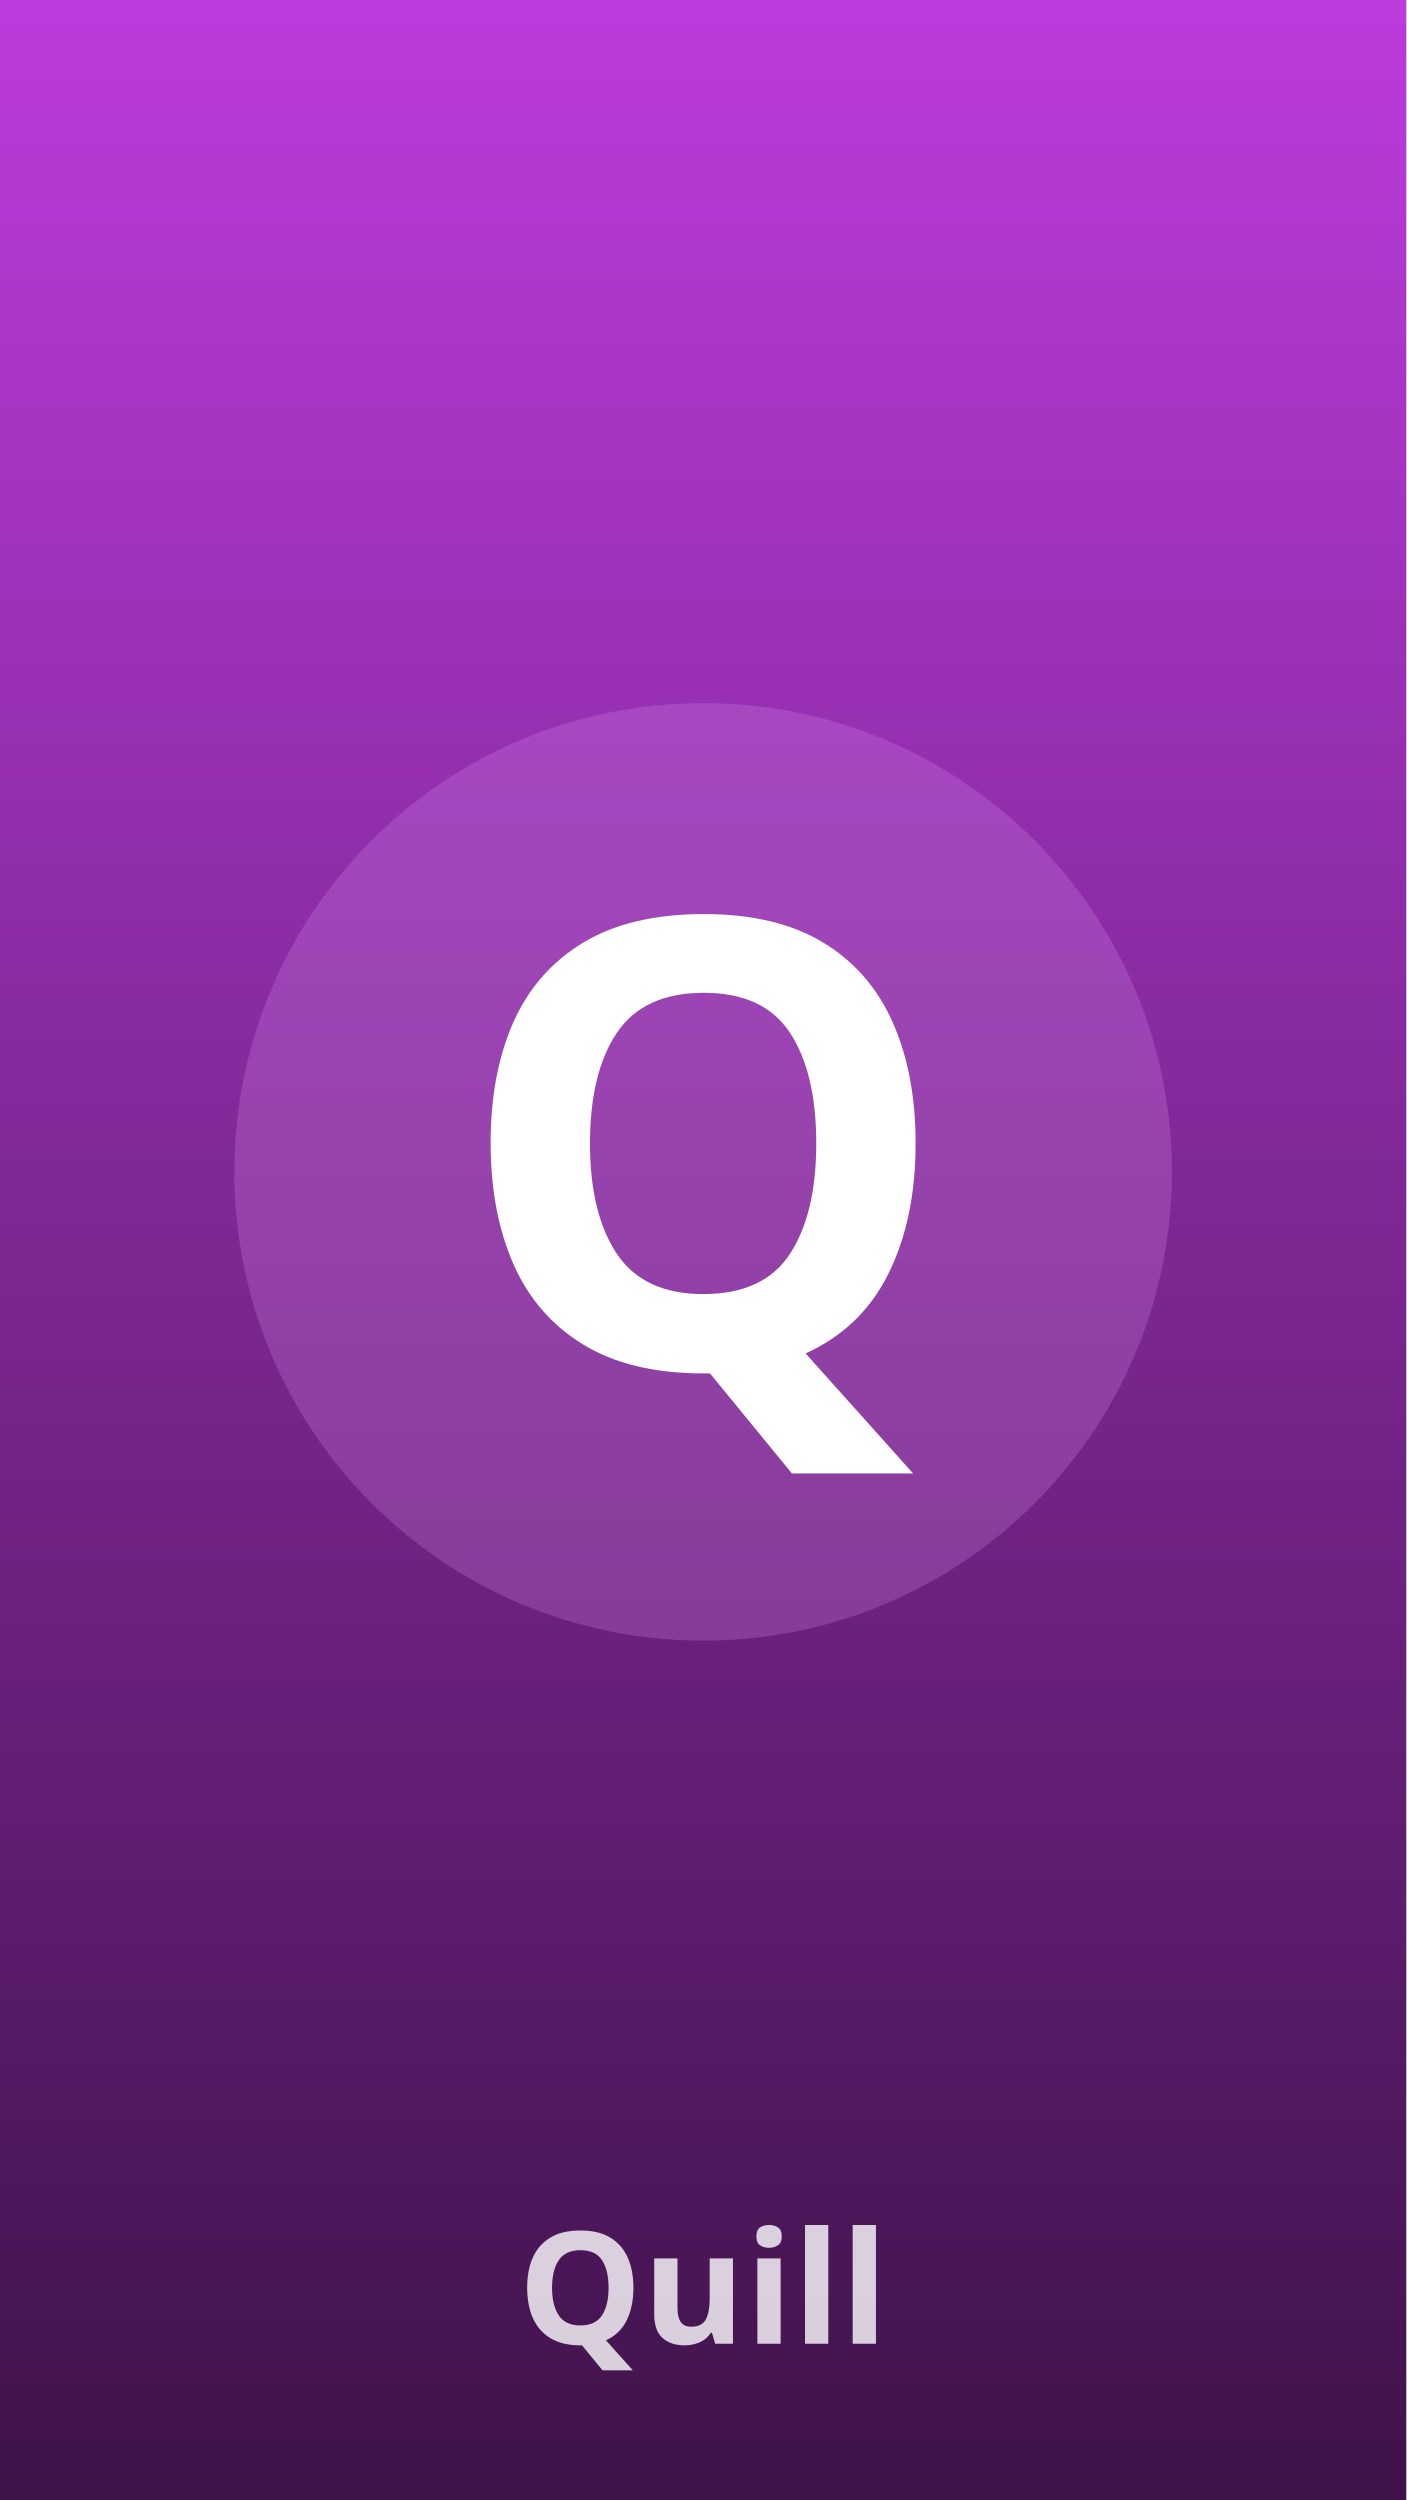
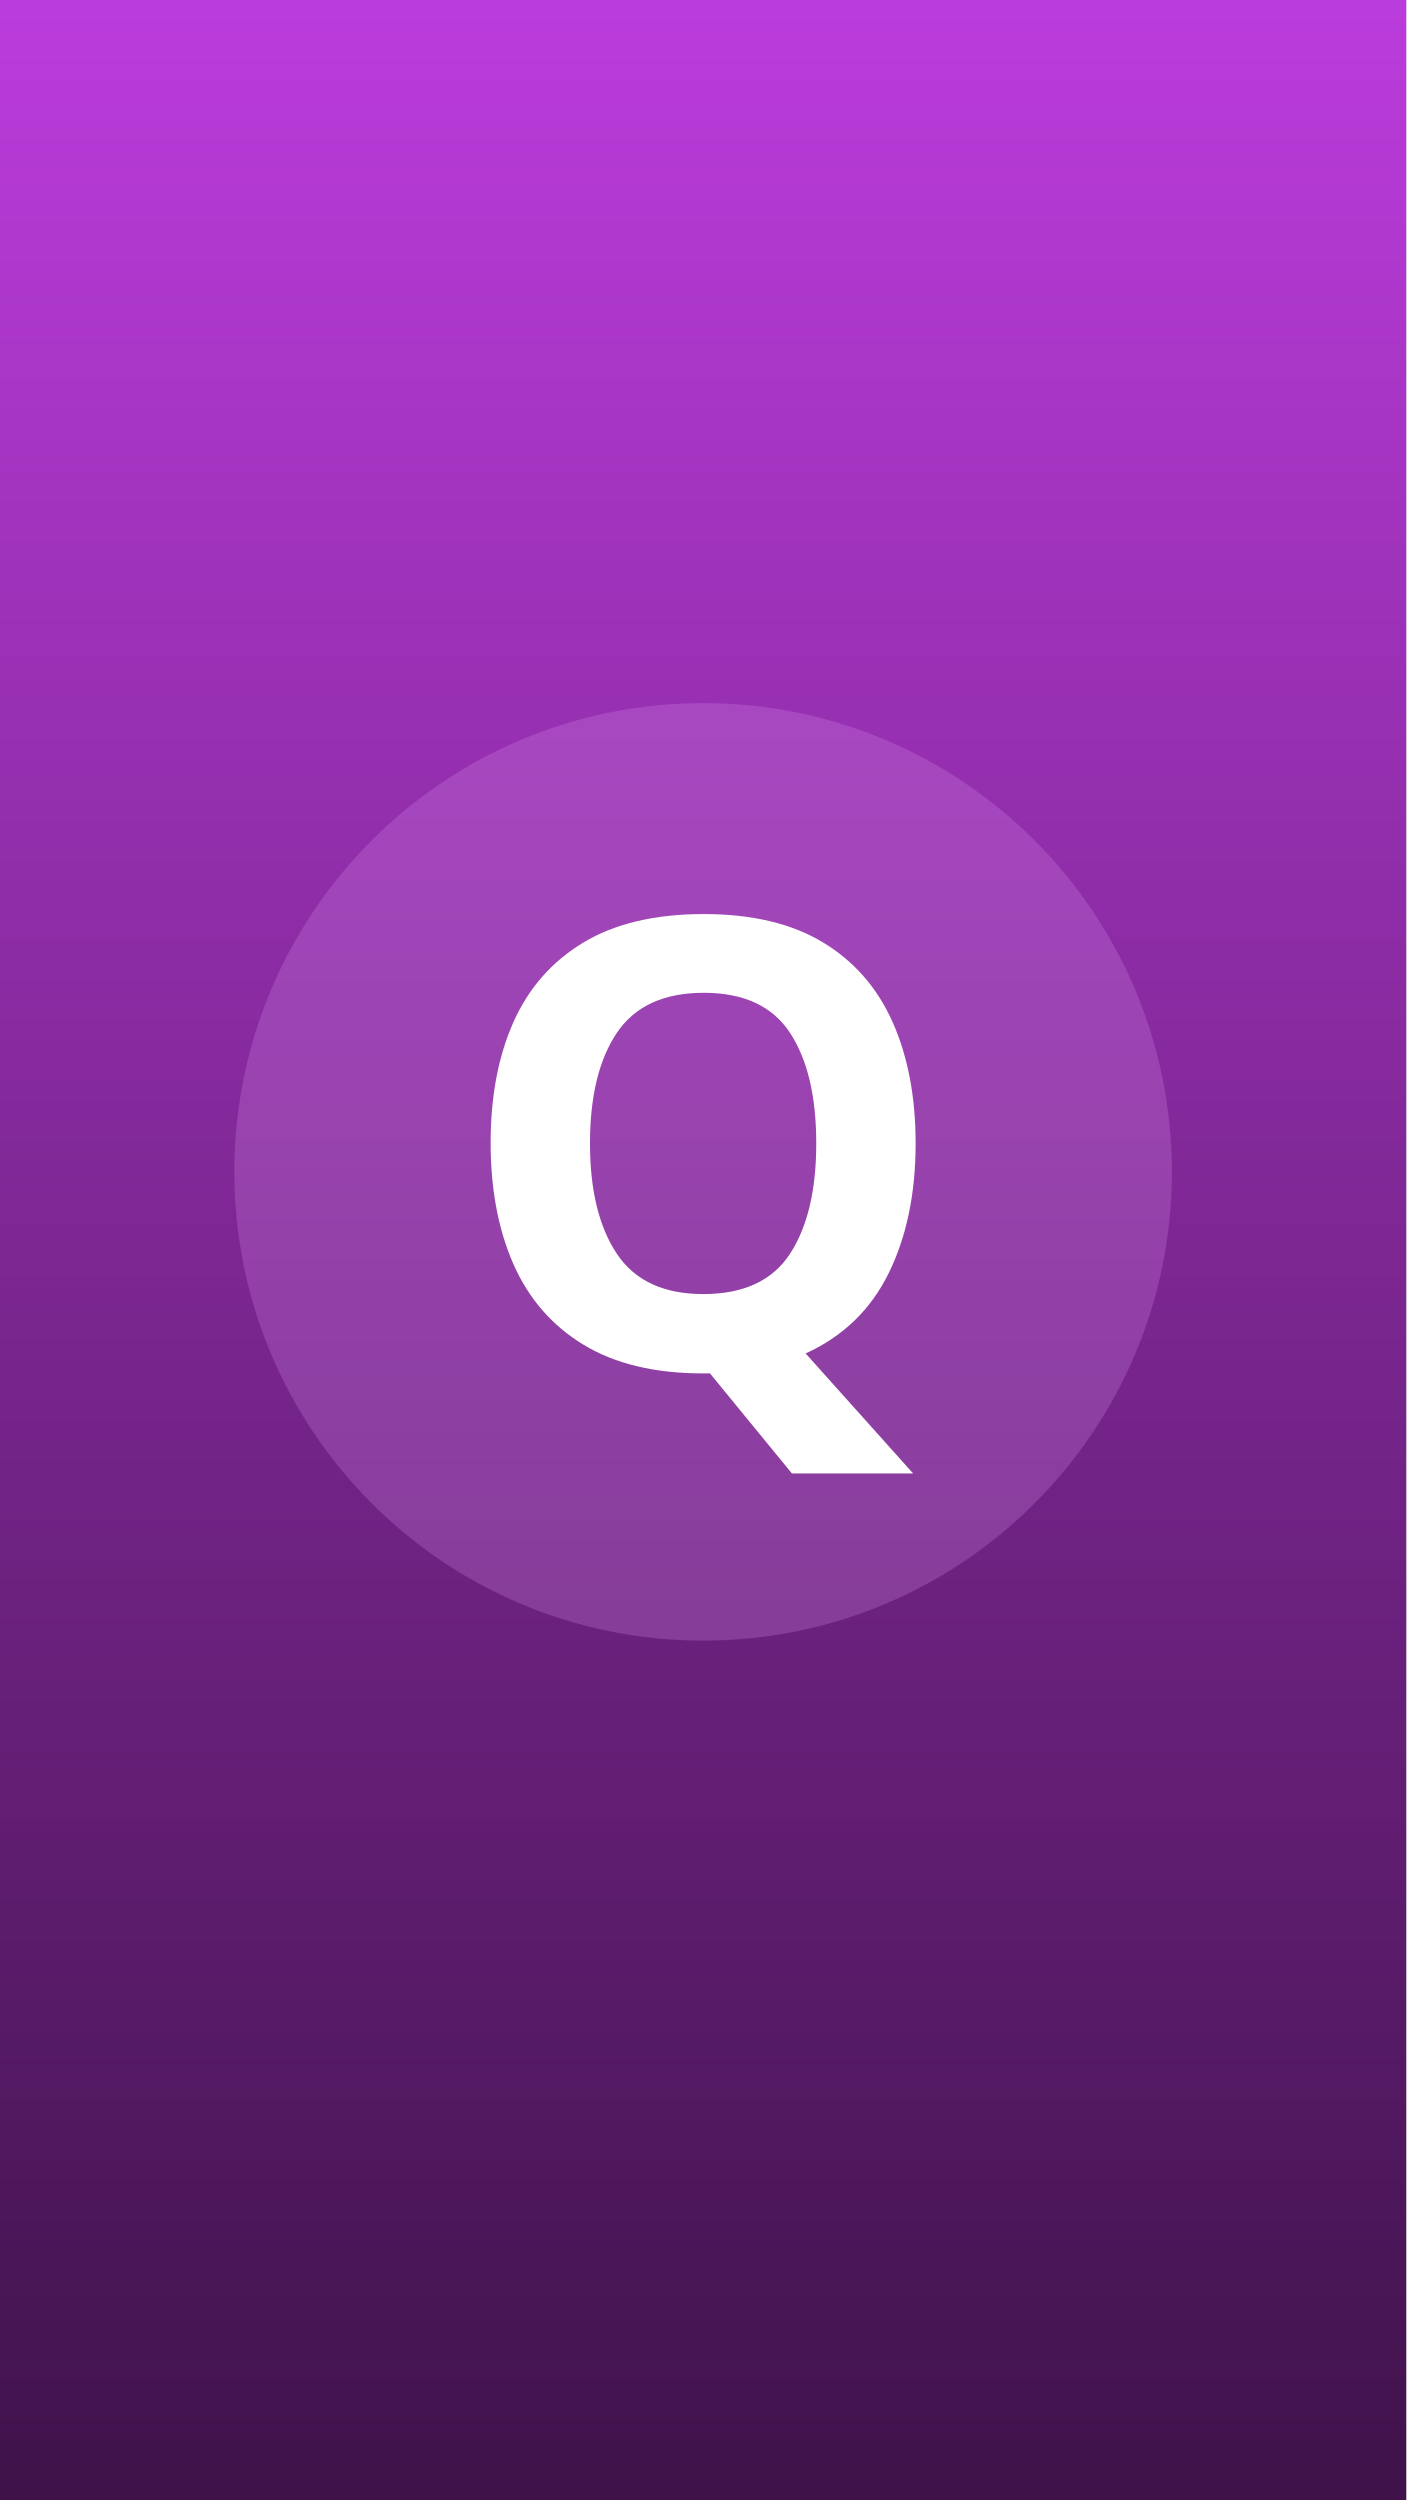
<svg xmlns="http://www.w3.org/2000/svg" width="360" height="640" viewBox="0 0 360 640">
  <defs>
    <linearGradient id="g" x1="0" y1="0" x2="0" y2="1">
      <stop offset="0" stop-color="hsl(288,70%,55%)" />
      <stop offset="1" stop-color="hsl(288,60%,18%)" />
    </linearGradient>
  </defs>
  <rect width="360" height="640" fill="url(#g)" />
  <circle cx="180" cy="300" r="120" fill="hsl(288,70%,75%)" fill-opacity="0.25" />
  <text x="180" y="350" font-family="Segoe UI, sans-serif" font-size="160" font-weight="700" fill="#fff" text-anchor="middle">Q</text>
-   <text x="180" y="600" font-family="Segoe UI, sans-serif" font-size="40" font-weight="600" fill="#fff" fill-opacity="0.8" text-anchor="middle">Quill</text>
</svg>
